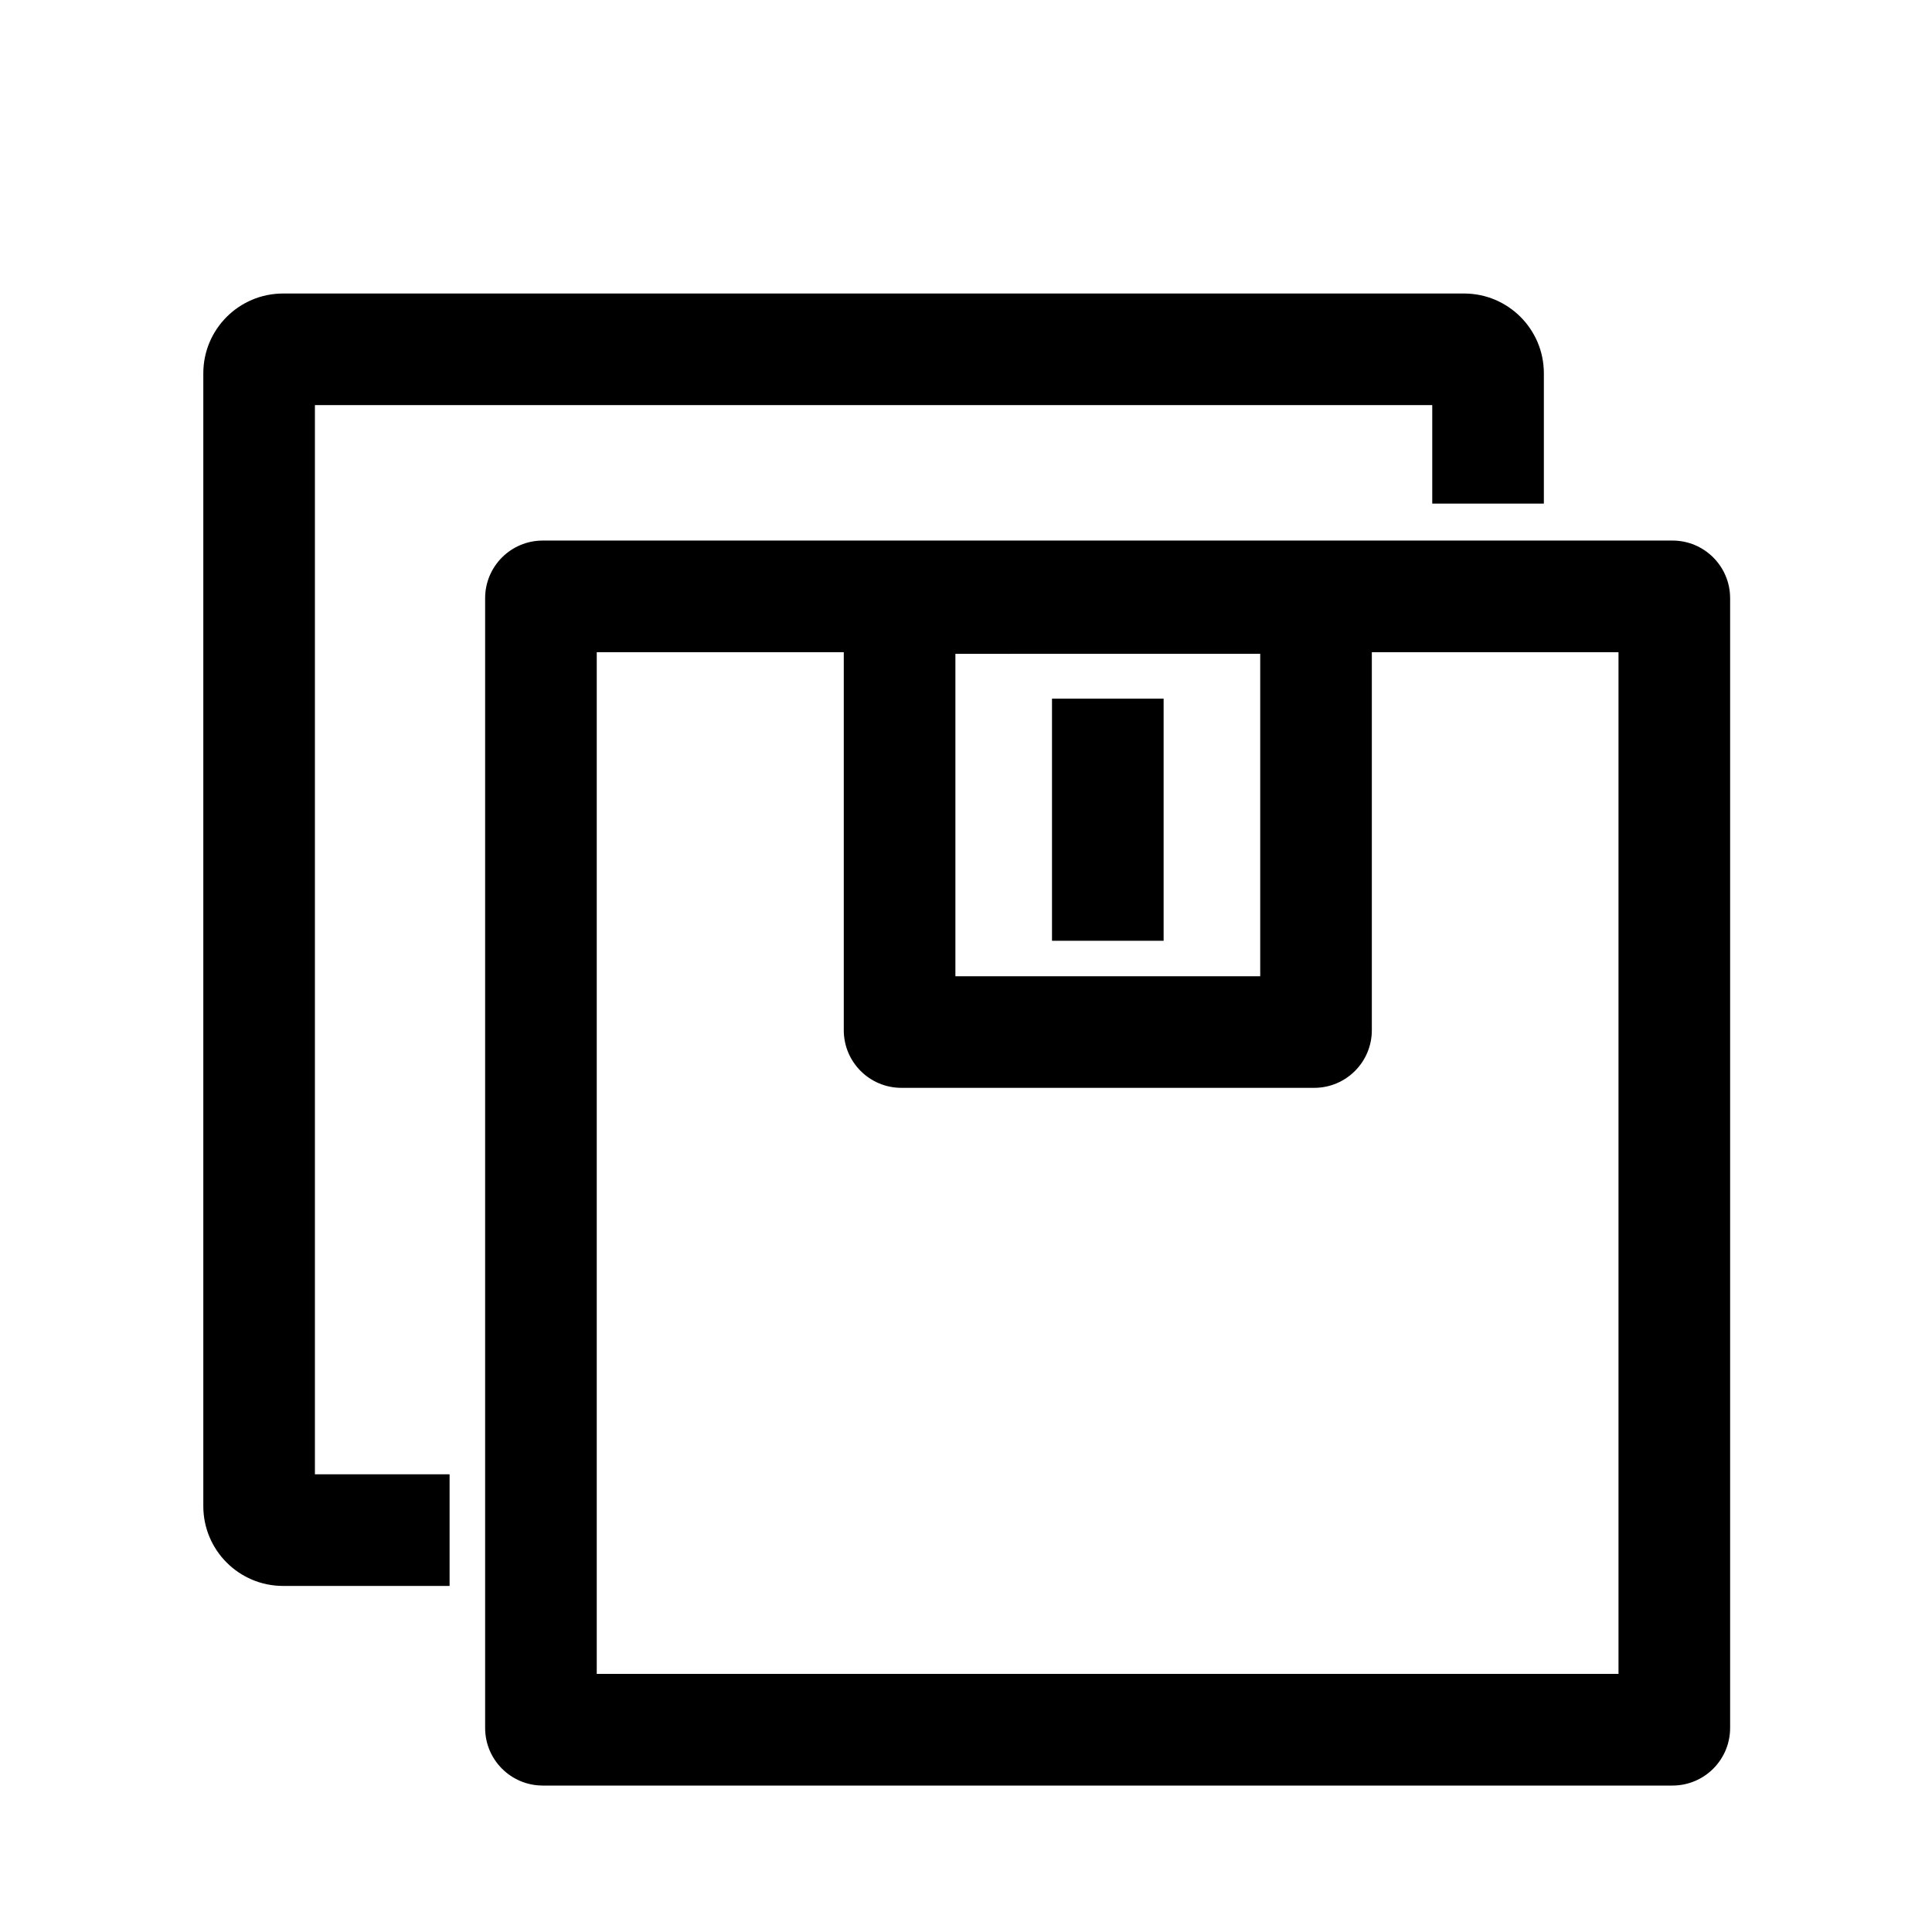
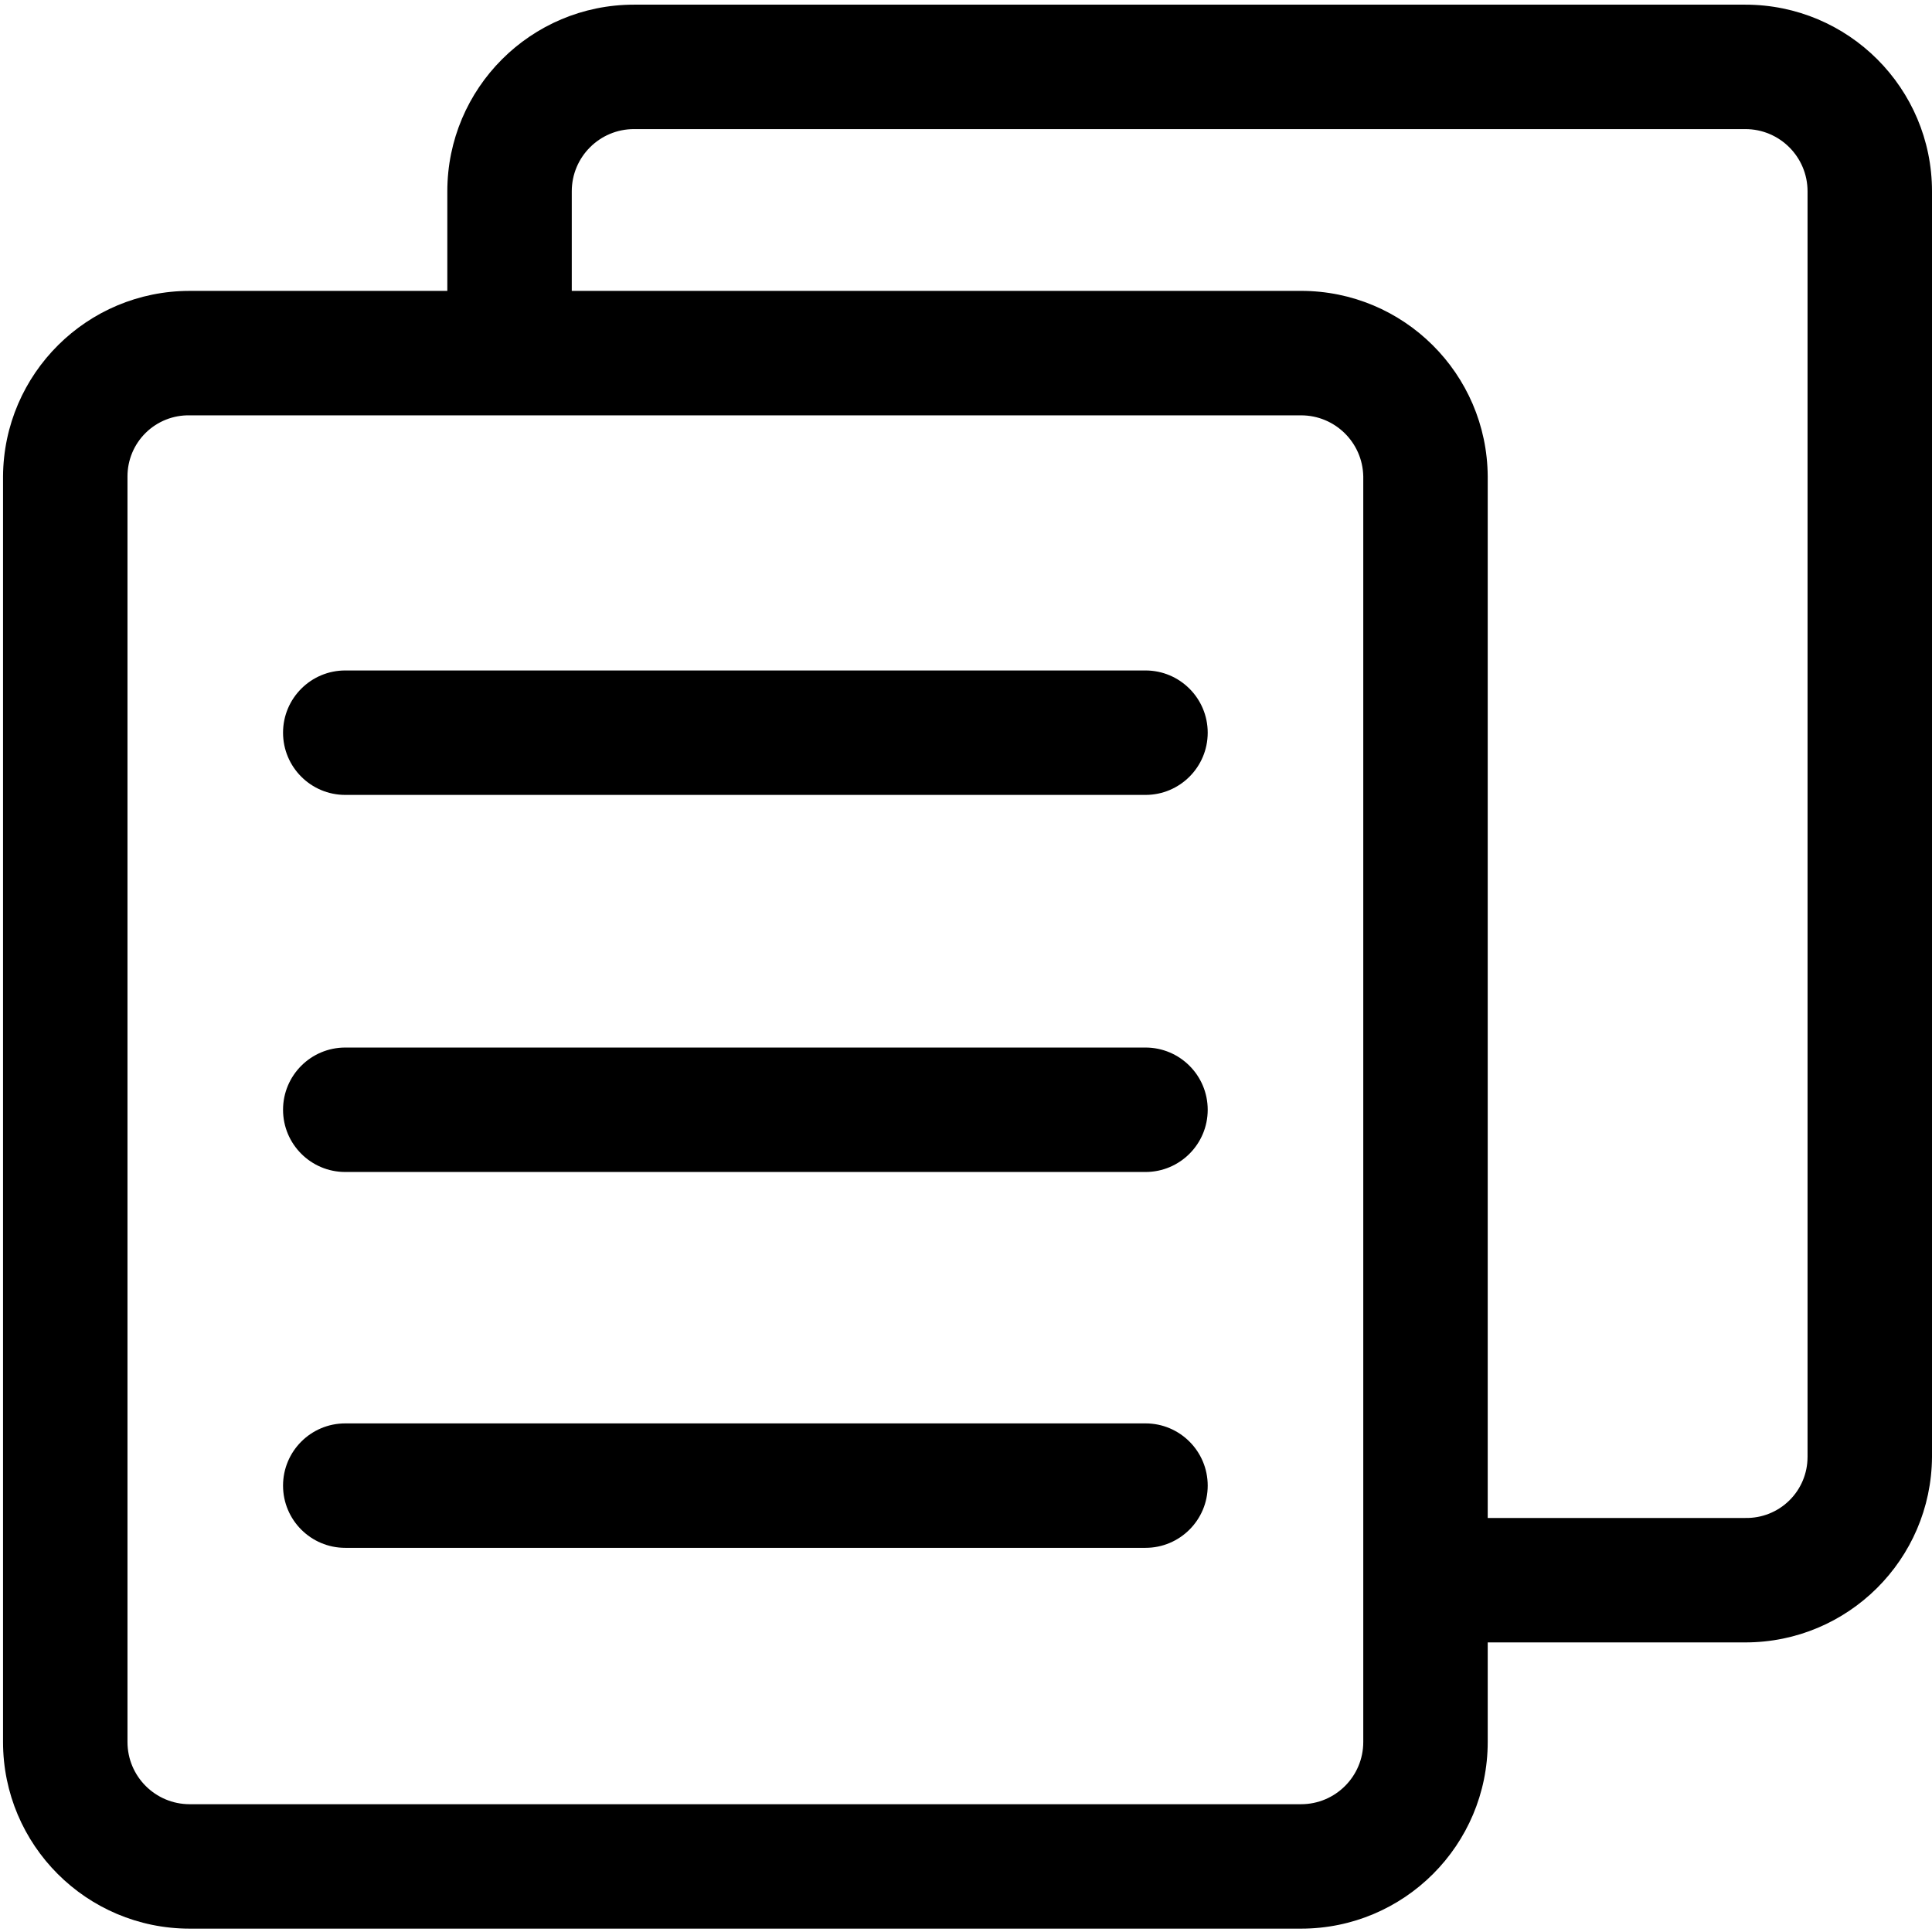
- <svg xmlns="http://www.w3.org/2000/svg" t="1785222533582" class="icon" viewBox="0 0 1024 1024" version="1.1" p-id="25731" width="256" height="256">
-   <path d="M886.49 286.51H287.65A30.54 30.54 0 0 0 257.13 317v598.87a30.54 30.54 0 0 0 30.51 30.51h598.85A30.54 30.54 0 0 0 917 915.87V317a30.54 30.54 0 0 0-30.51-30.49z m-218.55 60v170.91H506.38V346.54z m189.9 540.68H316.29V345.67h130.93v200.4a30.54 30.54 0 0 0 30.51 30.51h218.86a30.54 30.54 0 0 0 30.51-30.51v-200.4h130.74z" p-id="25732" />
-   <path d="M166.91 214.72h592.21v52.19h59.16v-69.1A42.29 42.29 0 0 0 776 155.57H150a42.29 42.29 0 0 0-42.24 42.24v600.52A42.29 42.29 0 0 0 150 840.58h88.29v-59.16h-71.38z" p-id="25733" />
-   <path d="M557.58 370.29h59.16v128.34h-59.16z" p-id="25734" />
+ <svg xmlns="http://www.w3.org/2000/svg" t="1785243709918" class="icon" viewBox="0 0 1024 1024" version="1.1" p-id="38404" width="256" height="256">
+   <path d="M925.06 2.47H336.03c-54.65 0-98.94 44.3-98.94 98.94v52.77H100.55c-54.39-0.01-98.58 43.89-98.94 98.28v670.82c0 54.64 44.3 98.94 98.94 98.94h589.03c54.64 0 98.94-44.3 98.94-98.94v-52.77h136.54c54.39 0 98.58-43.9 98.94-98.28V101.41c0-54.64-44.3-98.94-98.94-98.94z m-202.5 920.82c0 18.21-14.77 32.98-32.98 32.98H100.55c-18.22 0-32.98-14.77-32.98-32.98V252.46c0-8.69 3.49-17.01 9.7-23.09a32.31 32.31 0 0 1 23.28-9.23h589.03c17.96-0.01 32.62 14.36 32.98 32.32v670.83z m235.47-151.06a32.26 32.26 0 0 1-9.7 23.09 32.293 32.293 0 0 1-23.28 9.23H788.52v-552.1c-0.36-54.39-44.56-98.28-98.94-98.28H303.05V101.4c0-18.22 14.77-32.98 32.98-32.98h589.03c18.21 0 32.98 14.77 32.98 32.98v670.83z m-317.92 15.18c0 18.21-14.77 32.98-32.98 32.98H183c-18.22 0-32.98-14.77-32.98-32.98 0-18.22 14.77-32.98 32.98-32.98h424.13c18.21-0.01 32.98 14.76 32.98 32.98z m0-199.21c0 18.21-14.77 32.98-32.98 32.98H183c-18.22 0-32.98-14.77-32.98-32.98 0-18.22 14.77-32.98 32.98-32.98h424.13c18.21 0 32.98 14.77 32.98 32.98z m0-199.86c0 18.22-14.77 32.98-32.98 32.98H183c-18.22 0-32.98-14.77-32.98-32.98 0-18.21 14.77-32.98 32.98-32.98h424.13c18.21 0 32.98 14.77 32.98 32.98z" p-id="38405" />
</svg>
